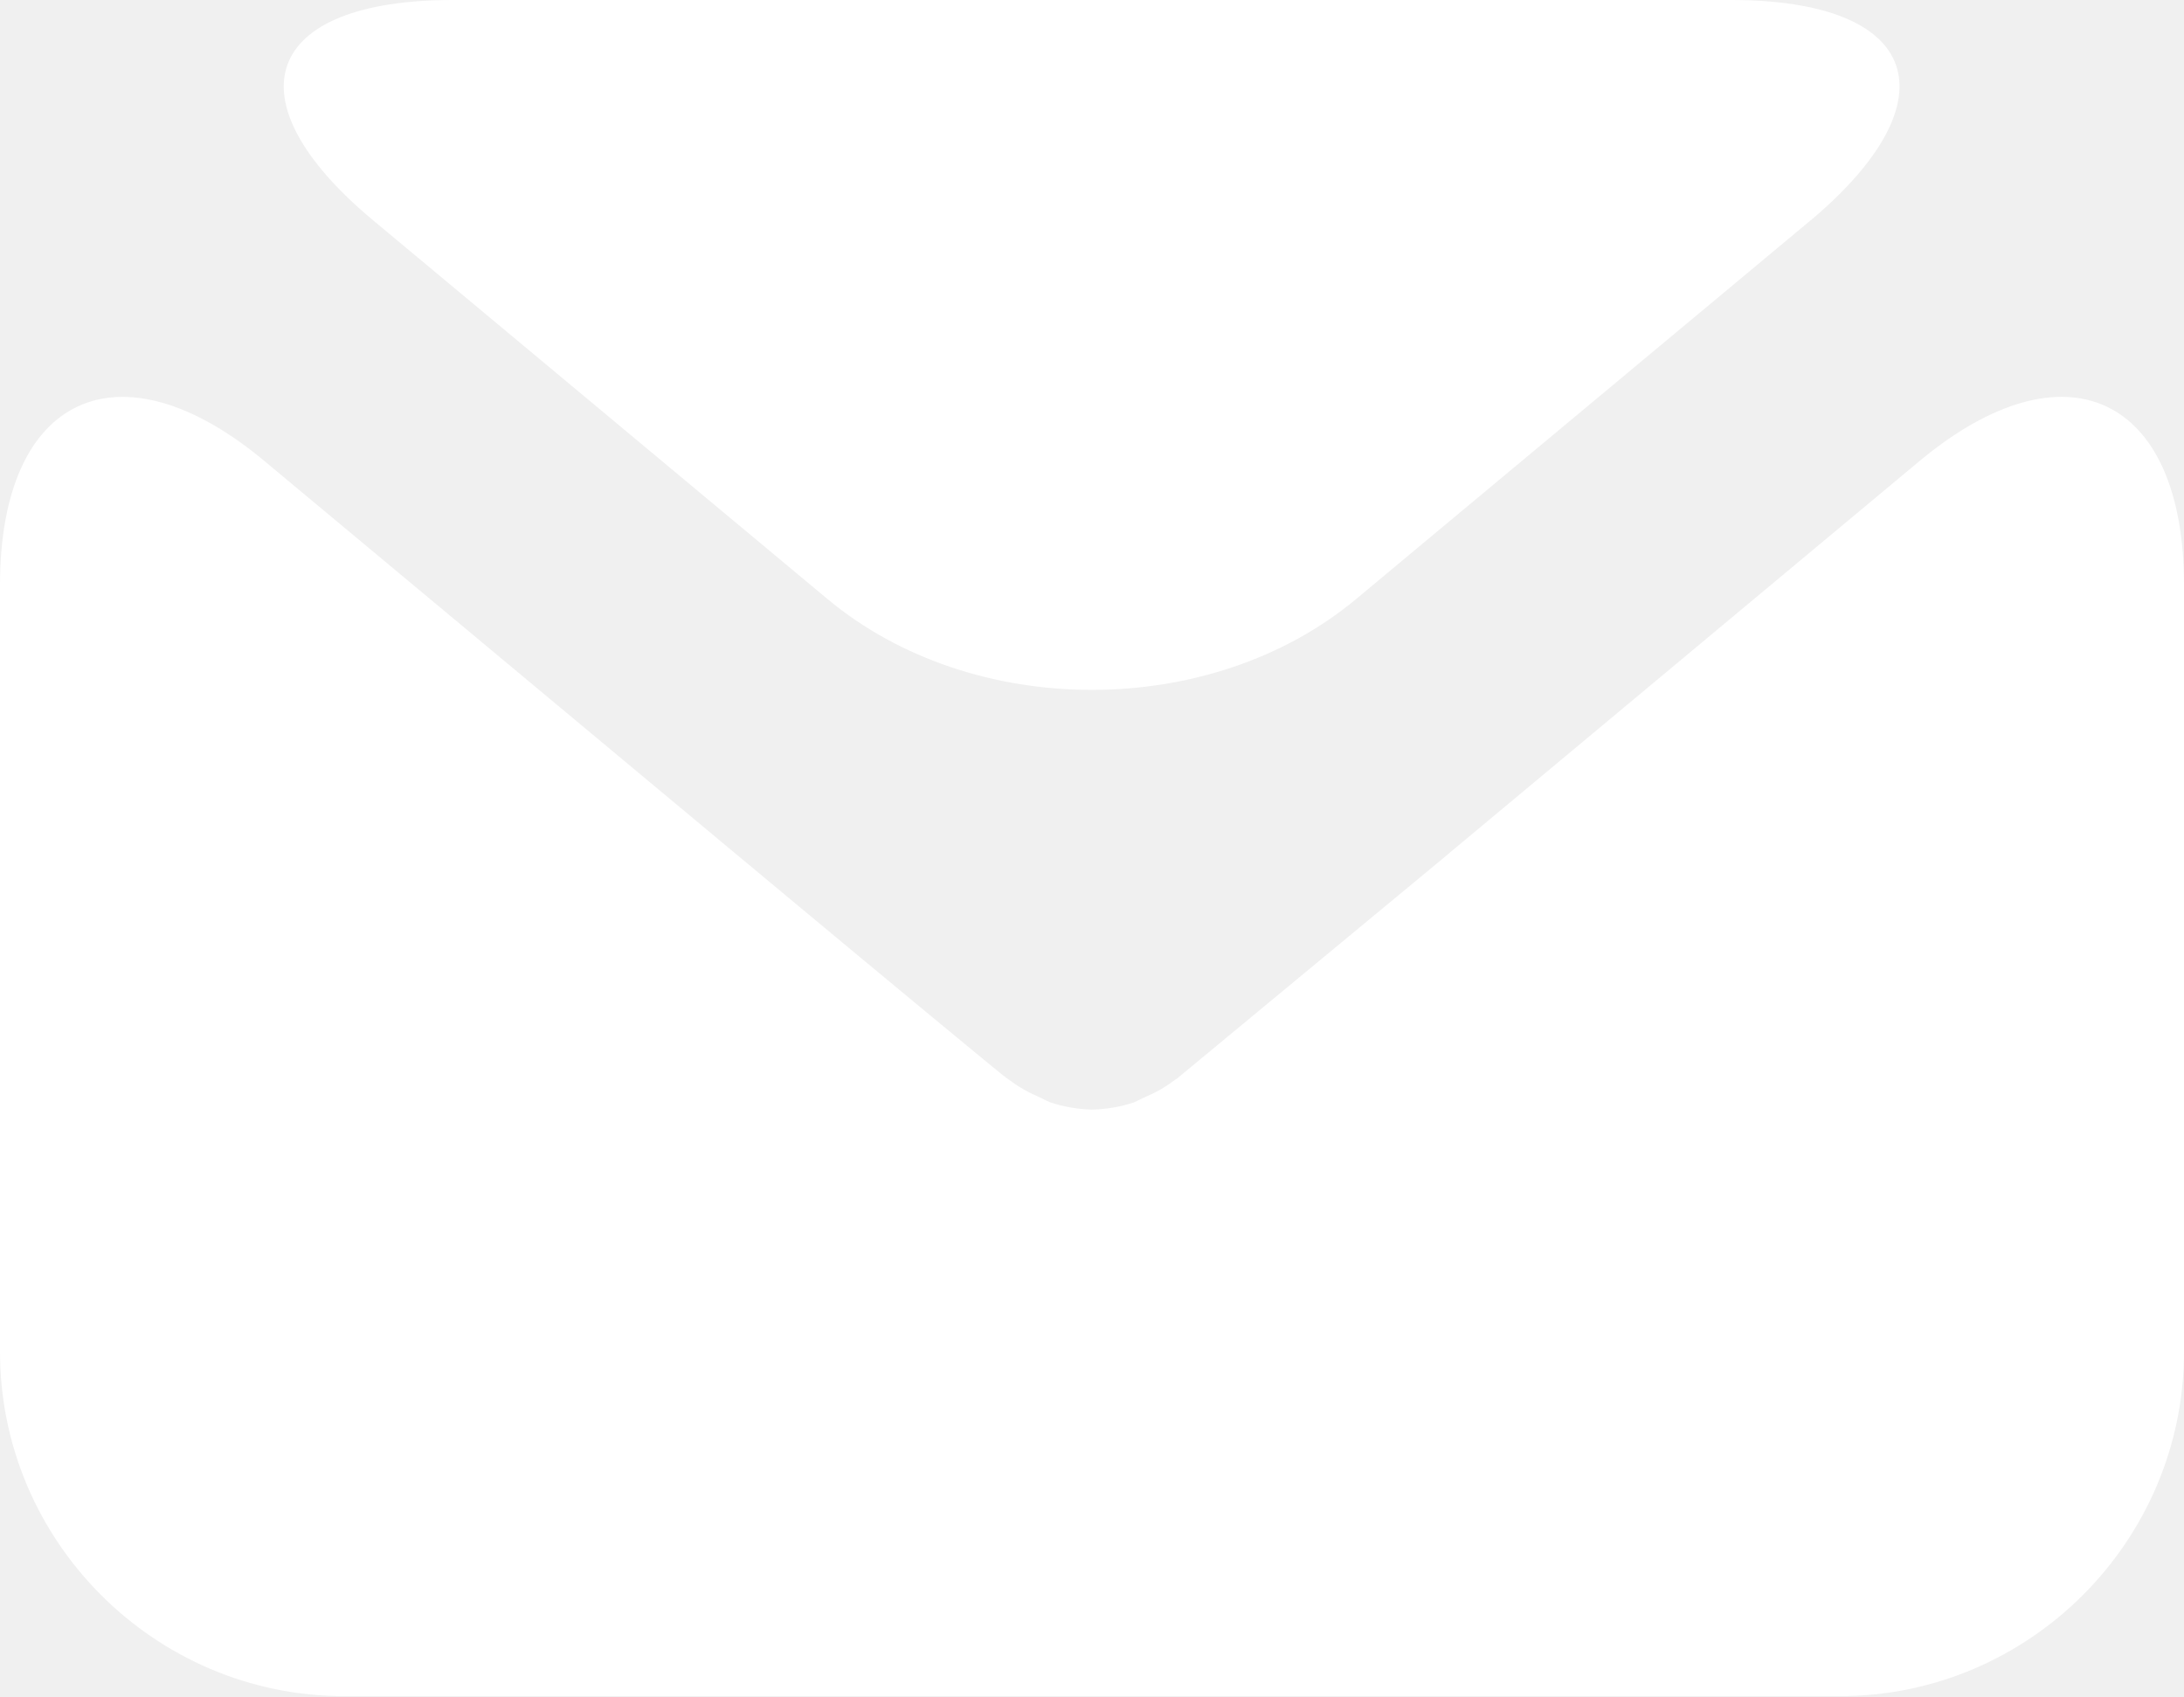
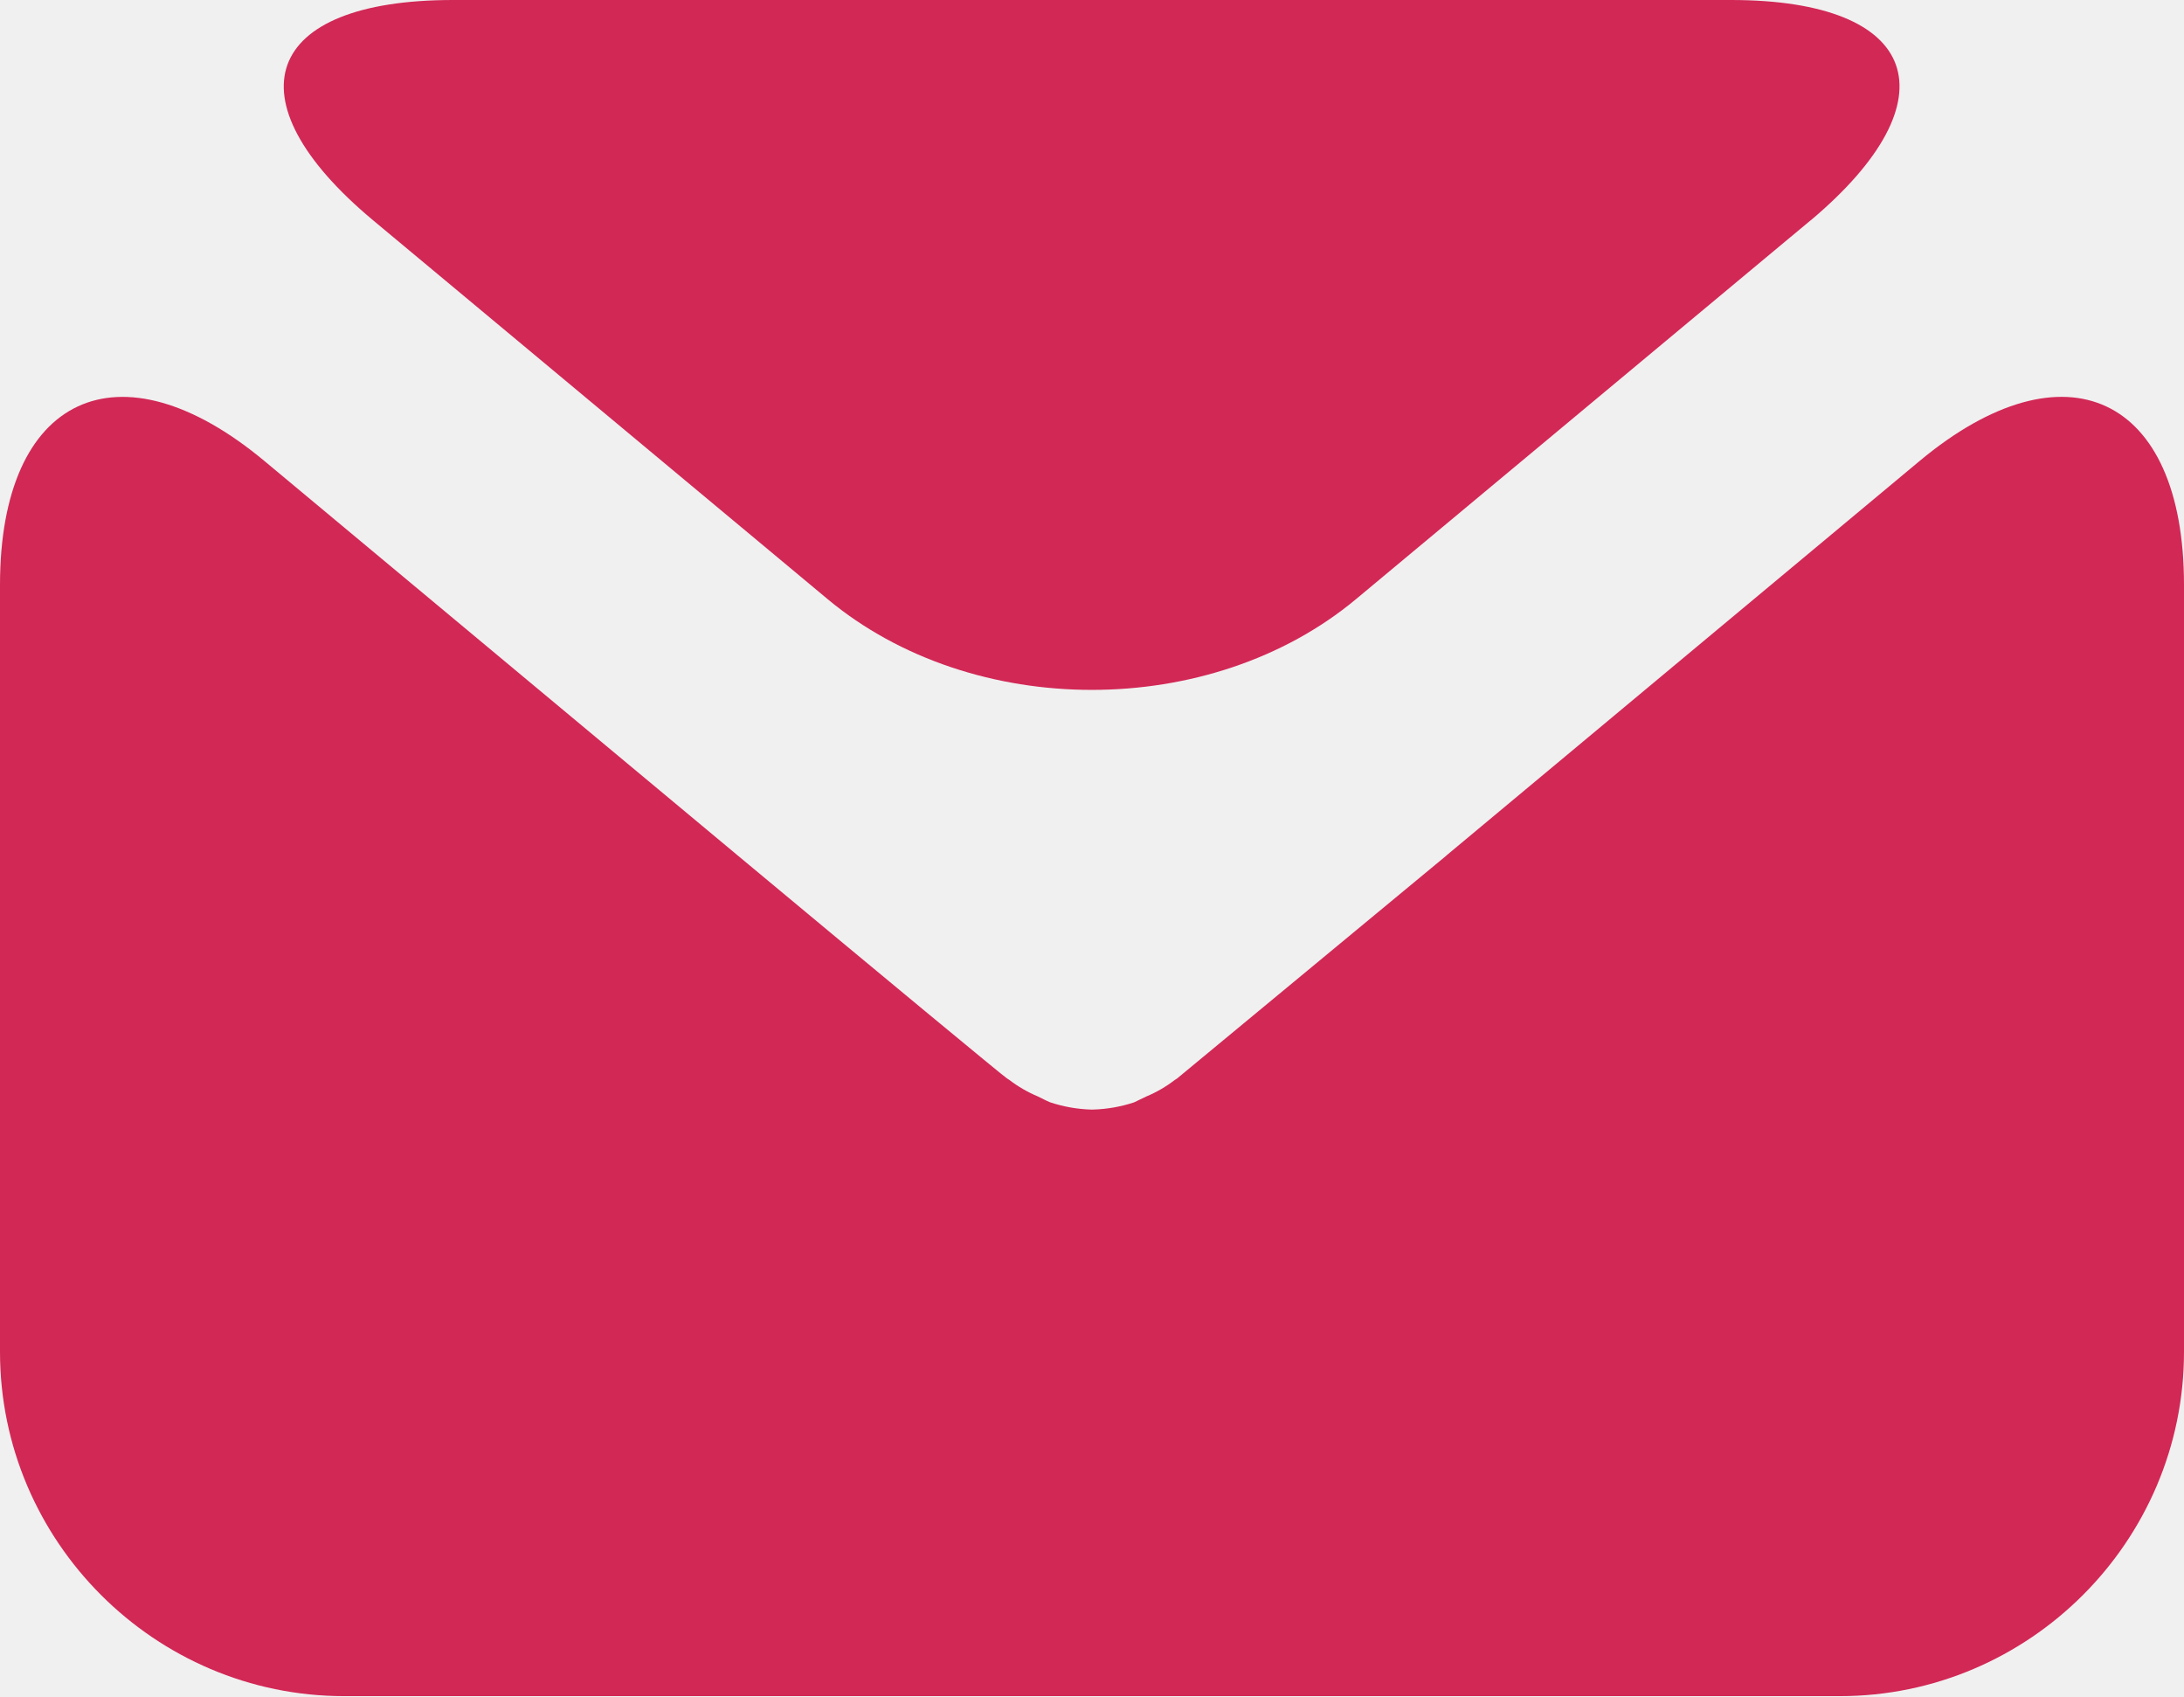
- <svg xmlns="http://www.w3.org/2000/svg" width="17.988" height="13.966" fill="#fff">
+ <svg xmlns="http://www.w3.org/2000/svg" width="17.988" height="13.966" fill="#d22856">
  <path d="M14.914 1.814C16.1.816 15.816 0 14.257 0H3.73c-1.56 0-1.854.816-.657 1.814l3.742 3.118c1.197.998 3.158.998 4.355 0l3.743-3.118zm-3 5.23L9.695 8.88l-.02.013a1.05 1.05 0 0 1-.235.136l-.1.048a1.18 1.18 0 0 1-.335.059c-.015.001-.02 0-.022 0a1.18 1.18 0 0 1-.335-.06c-.034-.014-.068-.033-.1-.048a1.07 1.07 0 0 1-.235-.136l-.02-.013c-.022-.012-1.02-.838-2.218-1.836L2.178 3.796C.98 2.798 0 3.257 0 4.816v6.315c0 1.56 1.275 2.835 2.835 2.835h12.318c1.56 0 2.835-1.275 2.835-2.835V4.816c0-1.56-.98-2.018-2.178-1.02l-3.897 3.248z" />
</svg>
